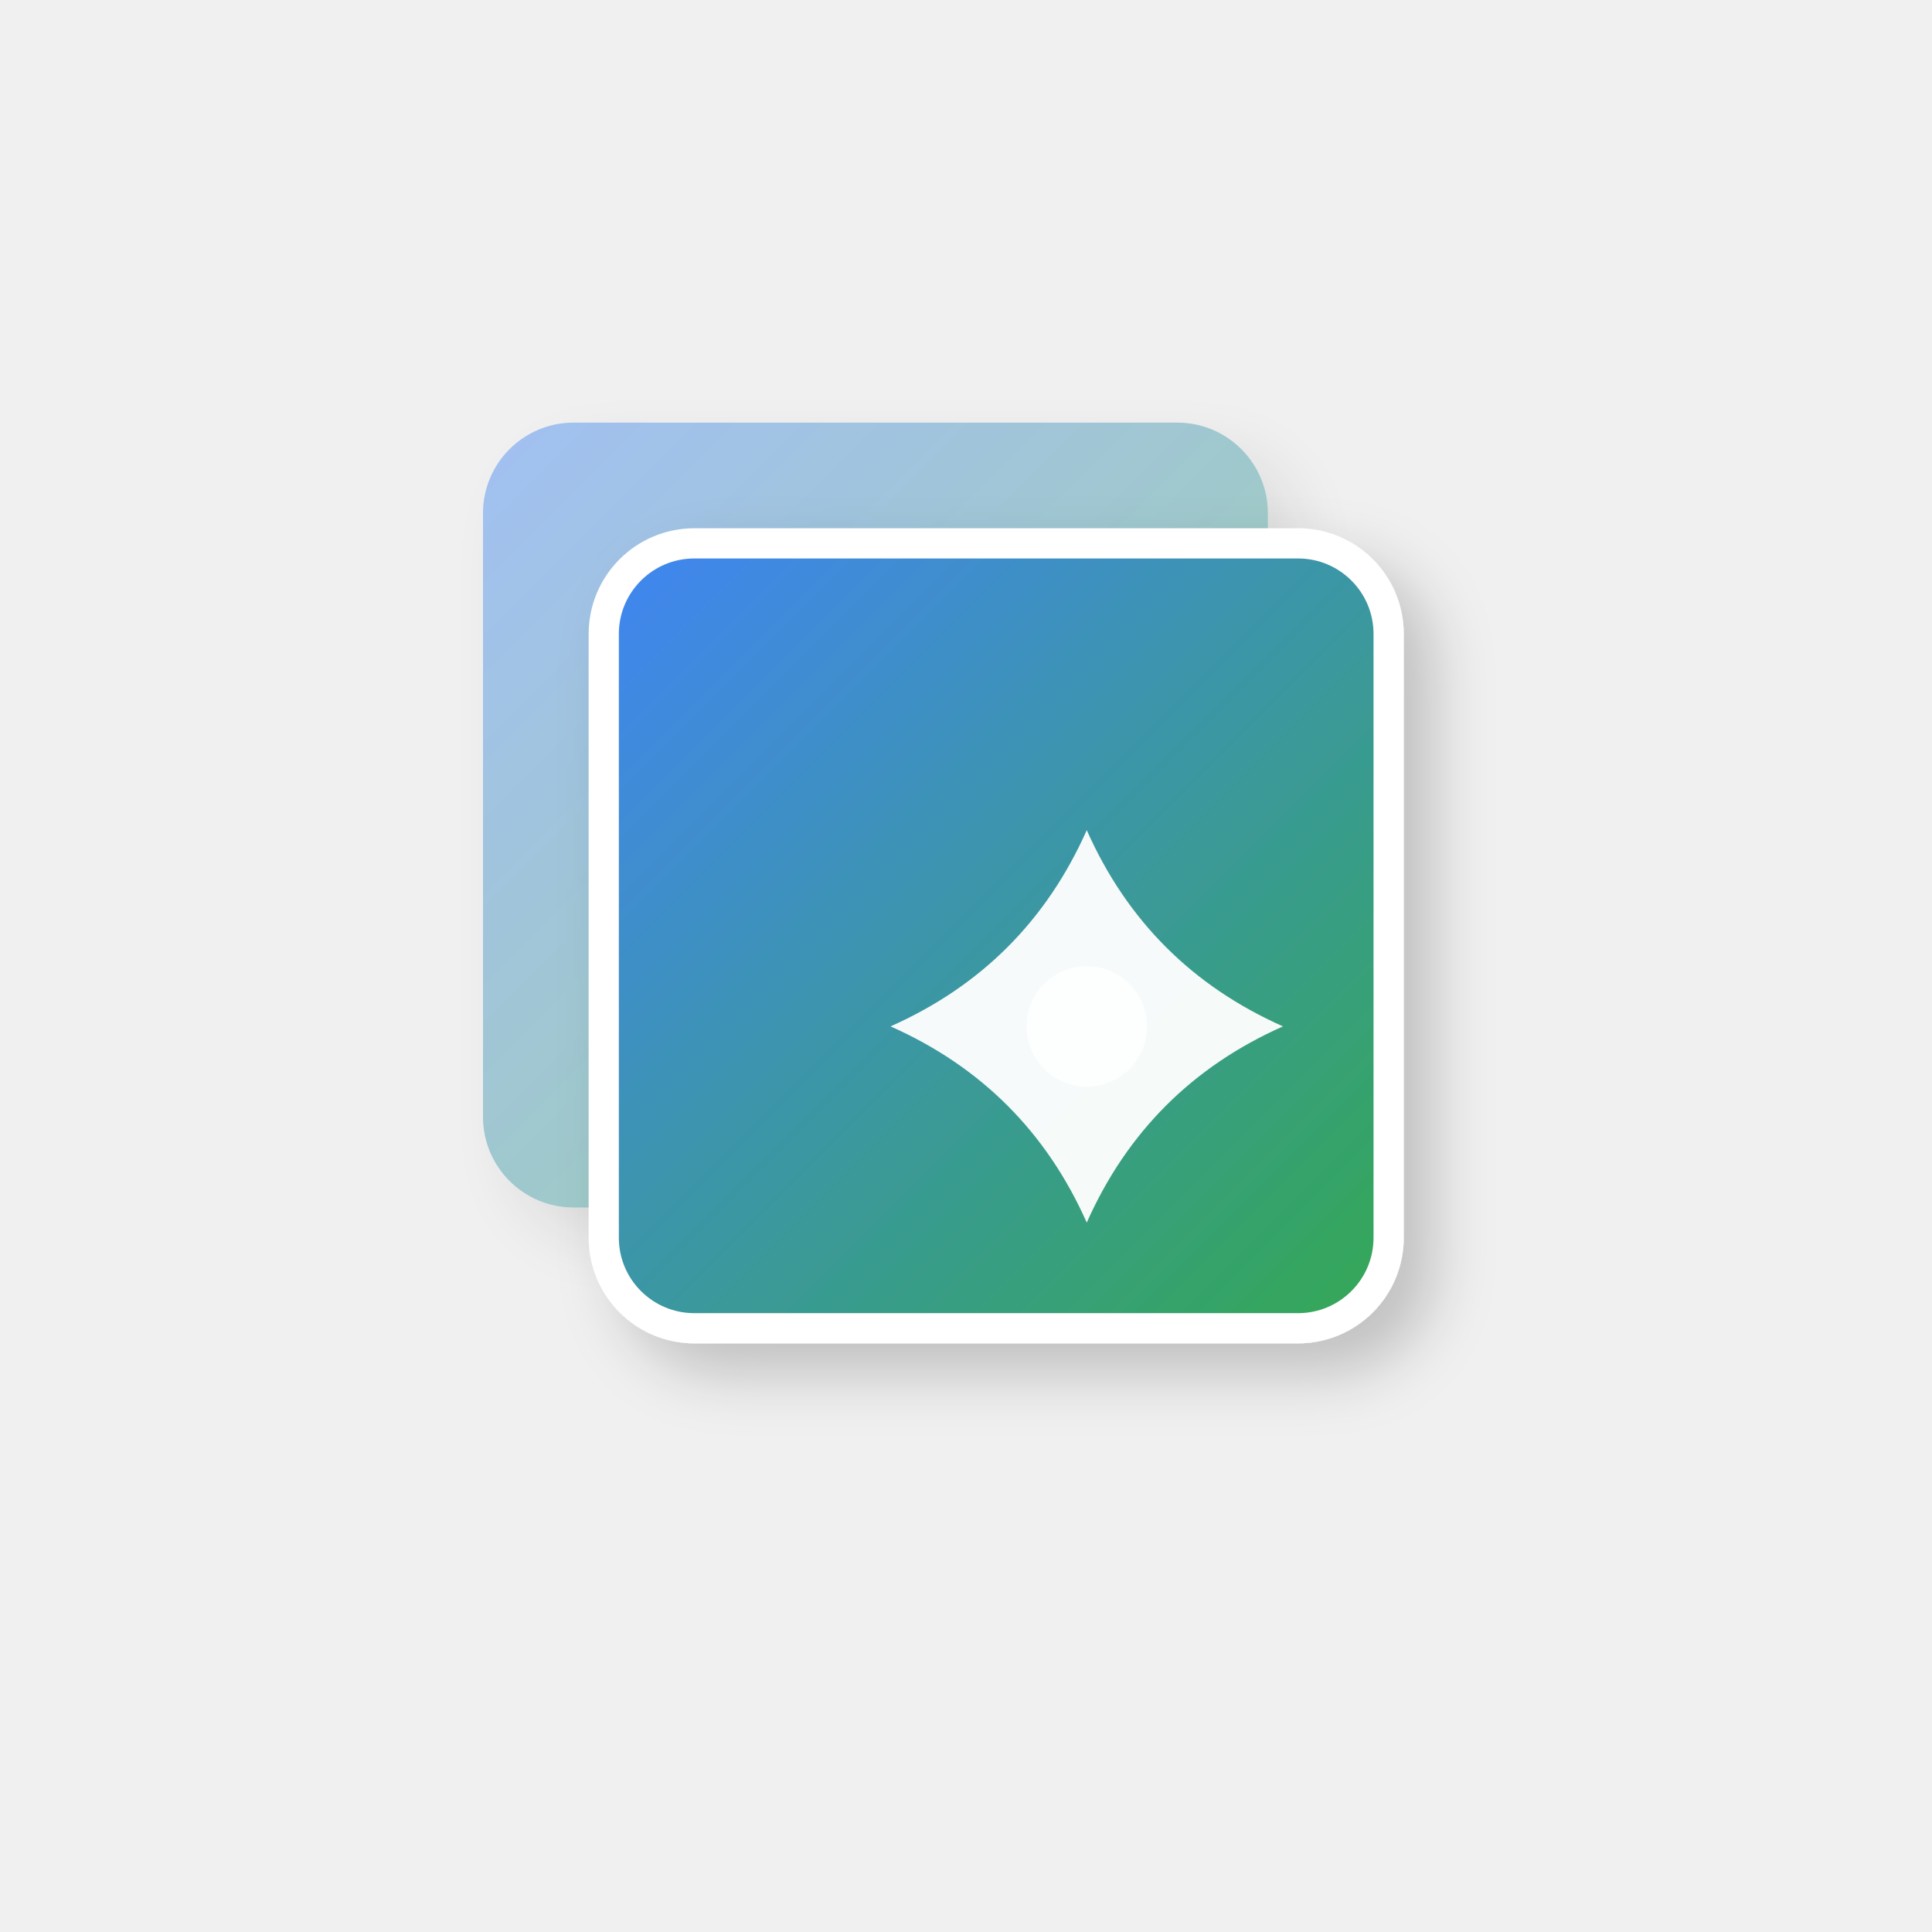
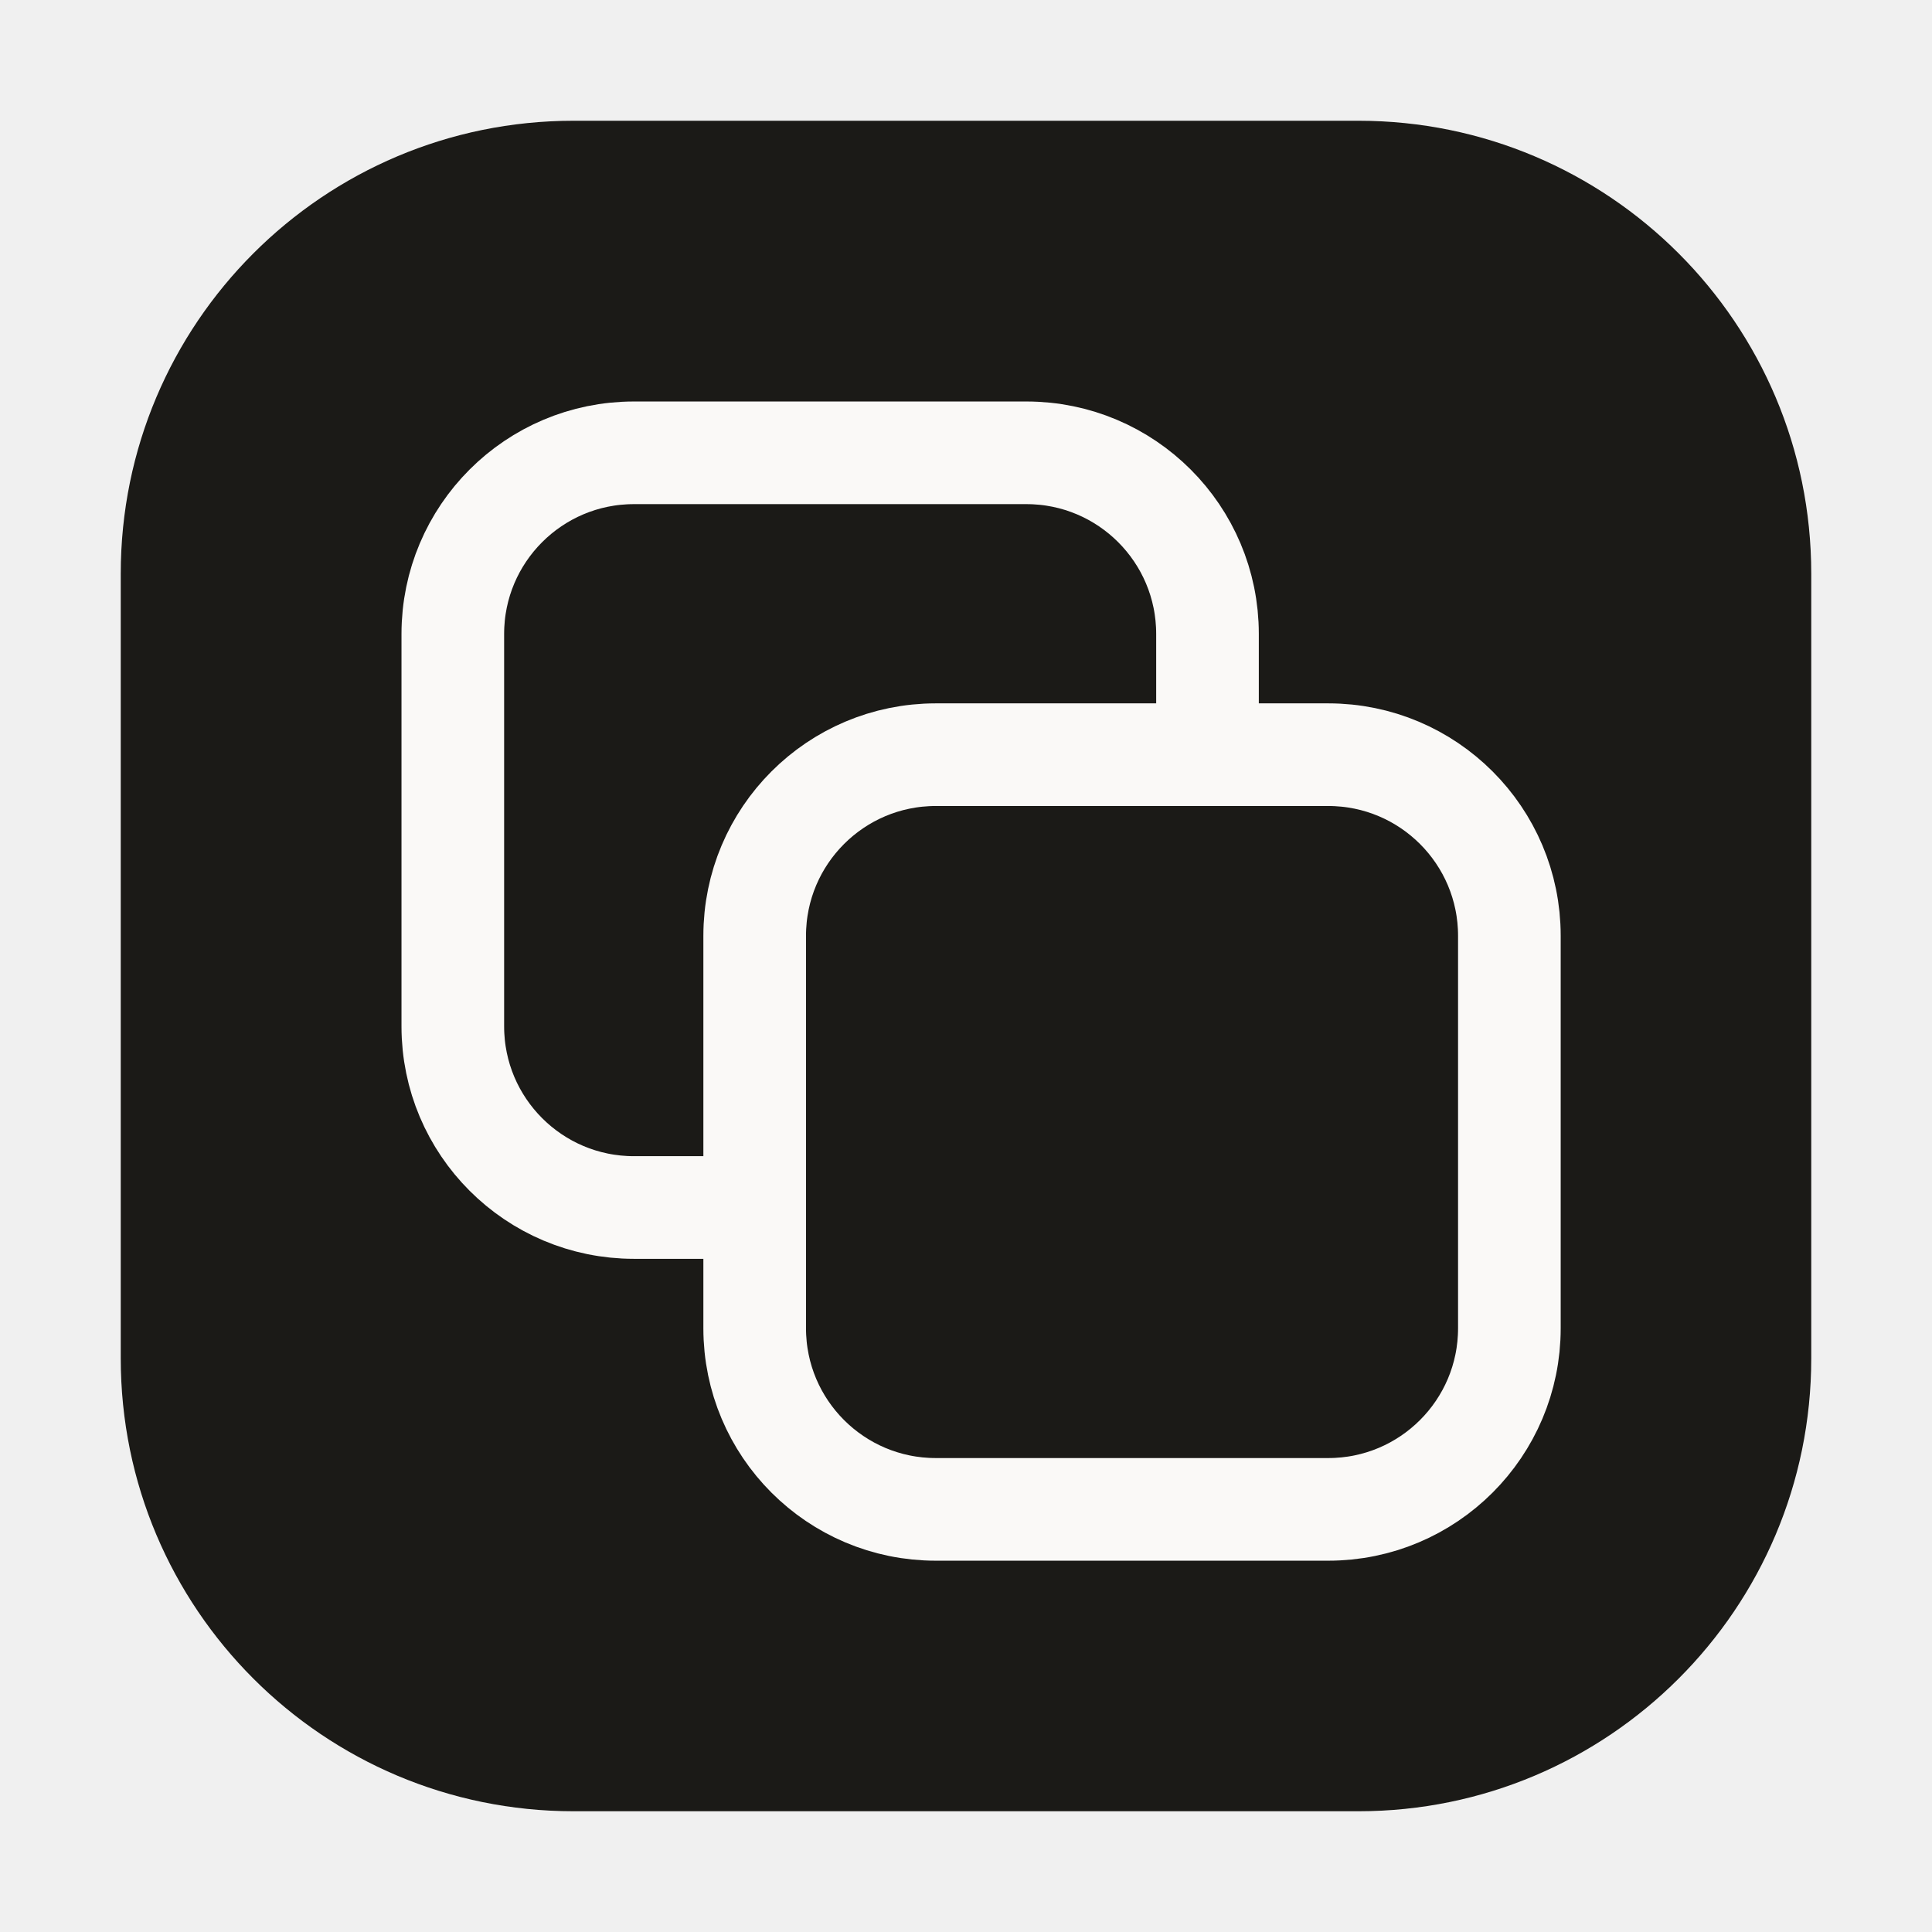
- <svg xmlns="http://www.w3.org/2000/svg" width="512" height="512" viewBox="0 0 64 64" role="img" aria-labelledby="title" preserveAspectRatio="xMidYMid meet">
-   <defs>
-     <linearGradient id="blueGreenGradientLarge" x1="0%" y1="0%" x2="100%" y2="100%">
-       <stop offset="0%" stop-color="#4285f4" />
-       <stop offset="100%" stop-color="#34a853" />
-     </linearGradient>
-     <filter id="softShadow" x="-50%" y="-50%" width="200%" height="200%">
-       <feDropShadow dx="1" dy="1" stdDeviation="1" flood-opacity="0.2" />
-     </filter>
-   </defs>
-   <rect x="16" y="14" width="26" height="26" rx="3" ry="3" fill="url(#blueGreenGradientLarge)" opacity="0.45" filter="url(#softShadow)" />
-   <rect x="20" y="18" width="26" height="26" rx="3" ry="3" fill="url(#blueGreenGradientLarge)" stroke="#fff" stroke-width="1" filter="url(#softShadow)" />
-   <g transform="translate(36,34)">
-     <path d="M 0,-6.5 Q -2,-2 -6.5,0 Q -2,2 0,6.5 Q 2,2 6.5,0 Q 2,-2 0,-6.5 Z" fill="#fff" opacity="0.95" />
-     <circle cx="0" cy="0" r="2" fill="#fff" opacity="0.8" />
-   </g>
+ <svg xmlns="http://www.w3.org/2000/svg" width="512" height="512" viewBox="0 0 64 64" role="img" aria-label="Copy as">
+   <rect x="4" y="4" width="56" height="56" rx="15" fill="#1b1a17" />
+   <rect x="15" y="15" width="25" height="25" rx="6" fill="none" stroke="#faf9f7" stroke-width="3.4" />
+   <rect x="25" y="25" width="25" height="25" rx="6" fill="#1b1a17" stroke="#faf9f7" stroke-width="3.4" />
</svg>
